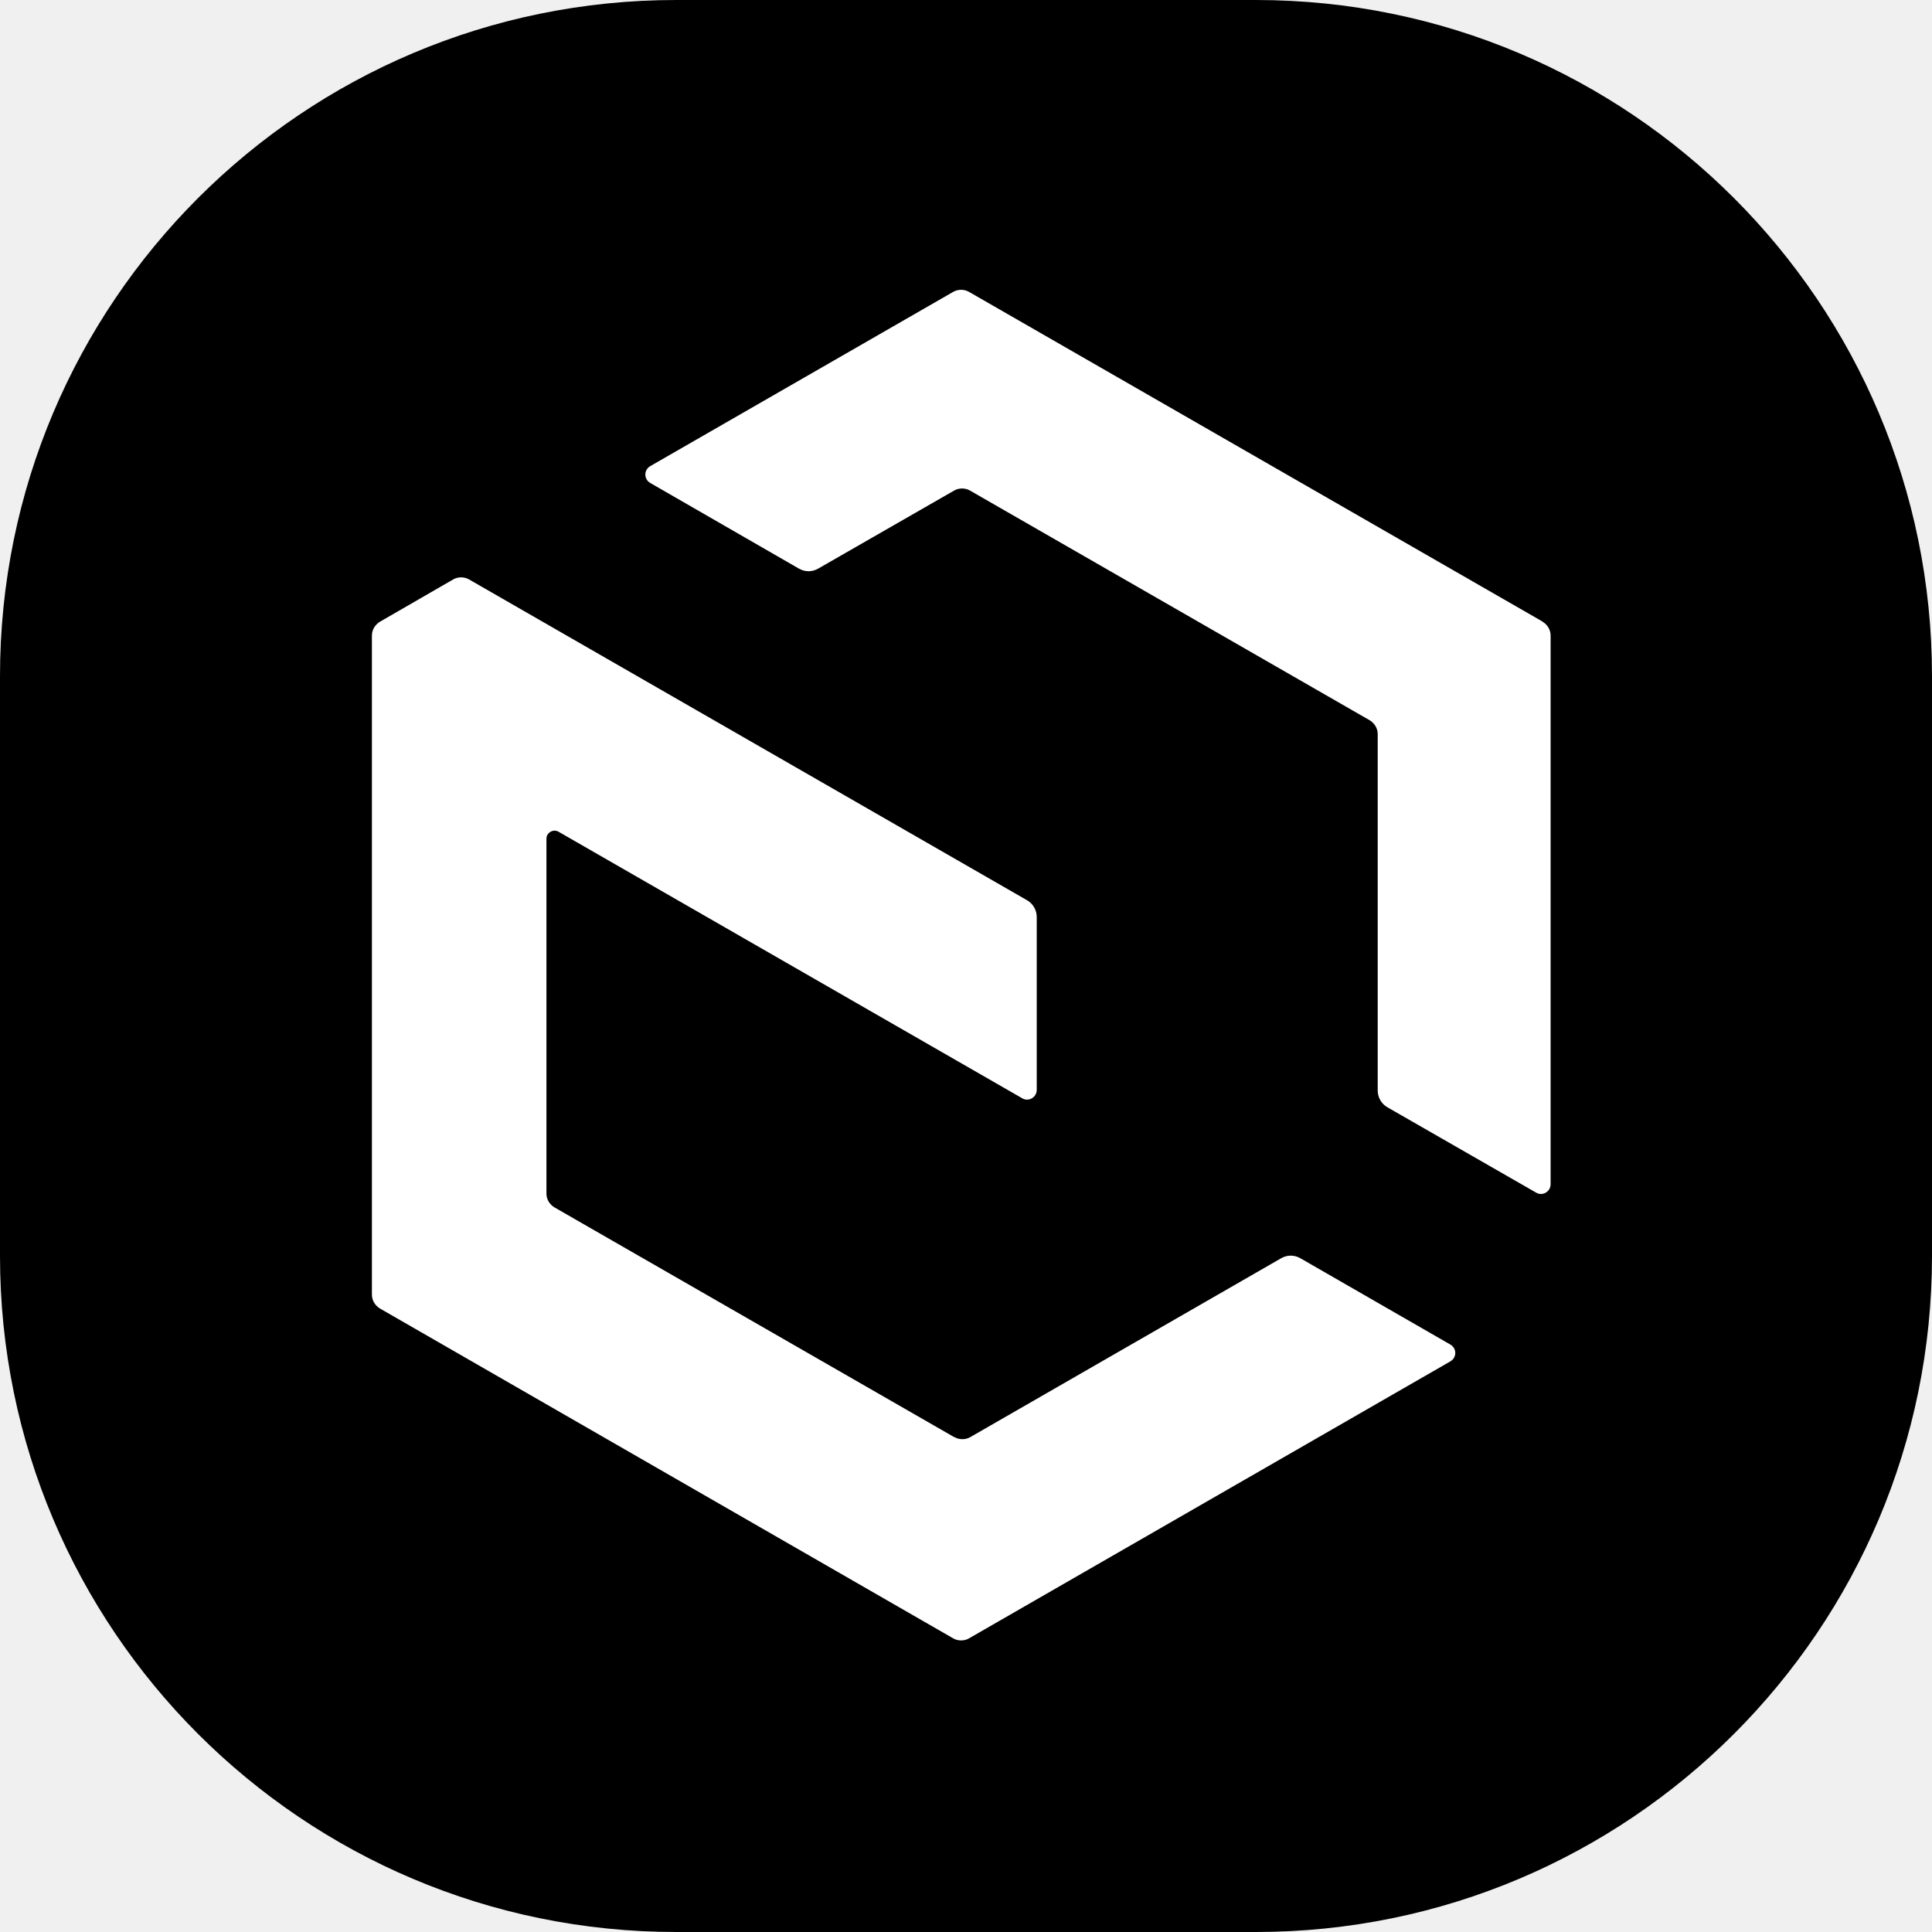
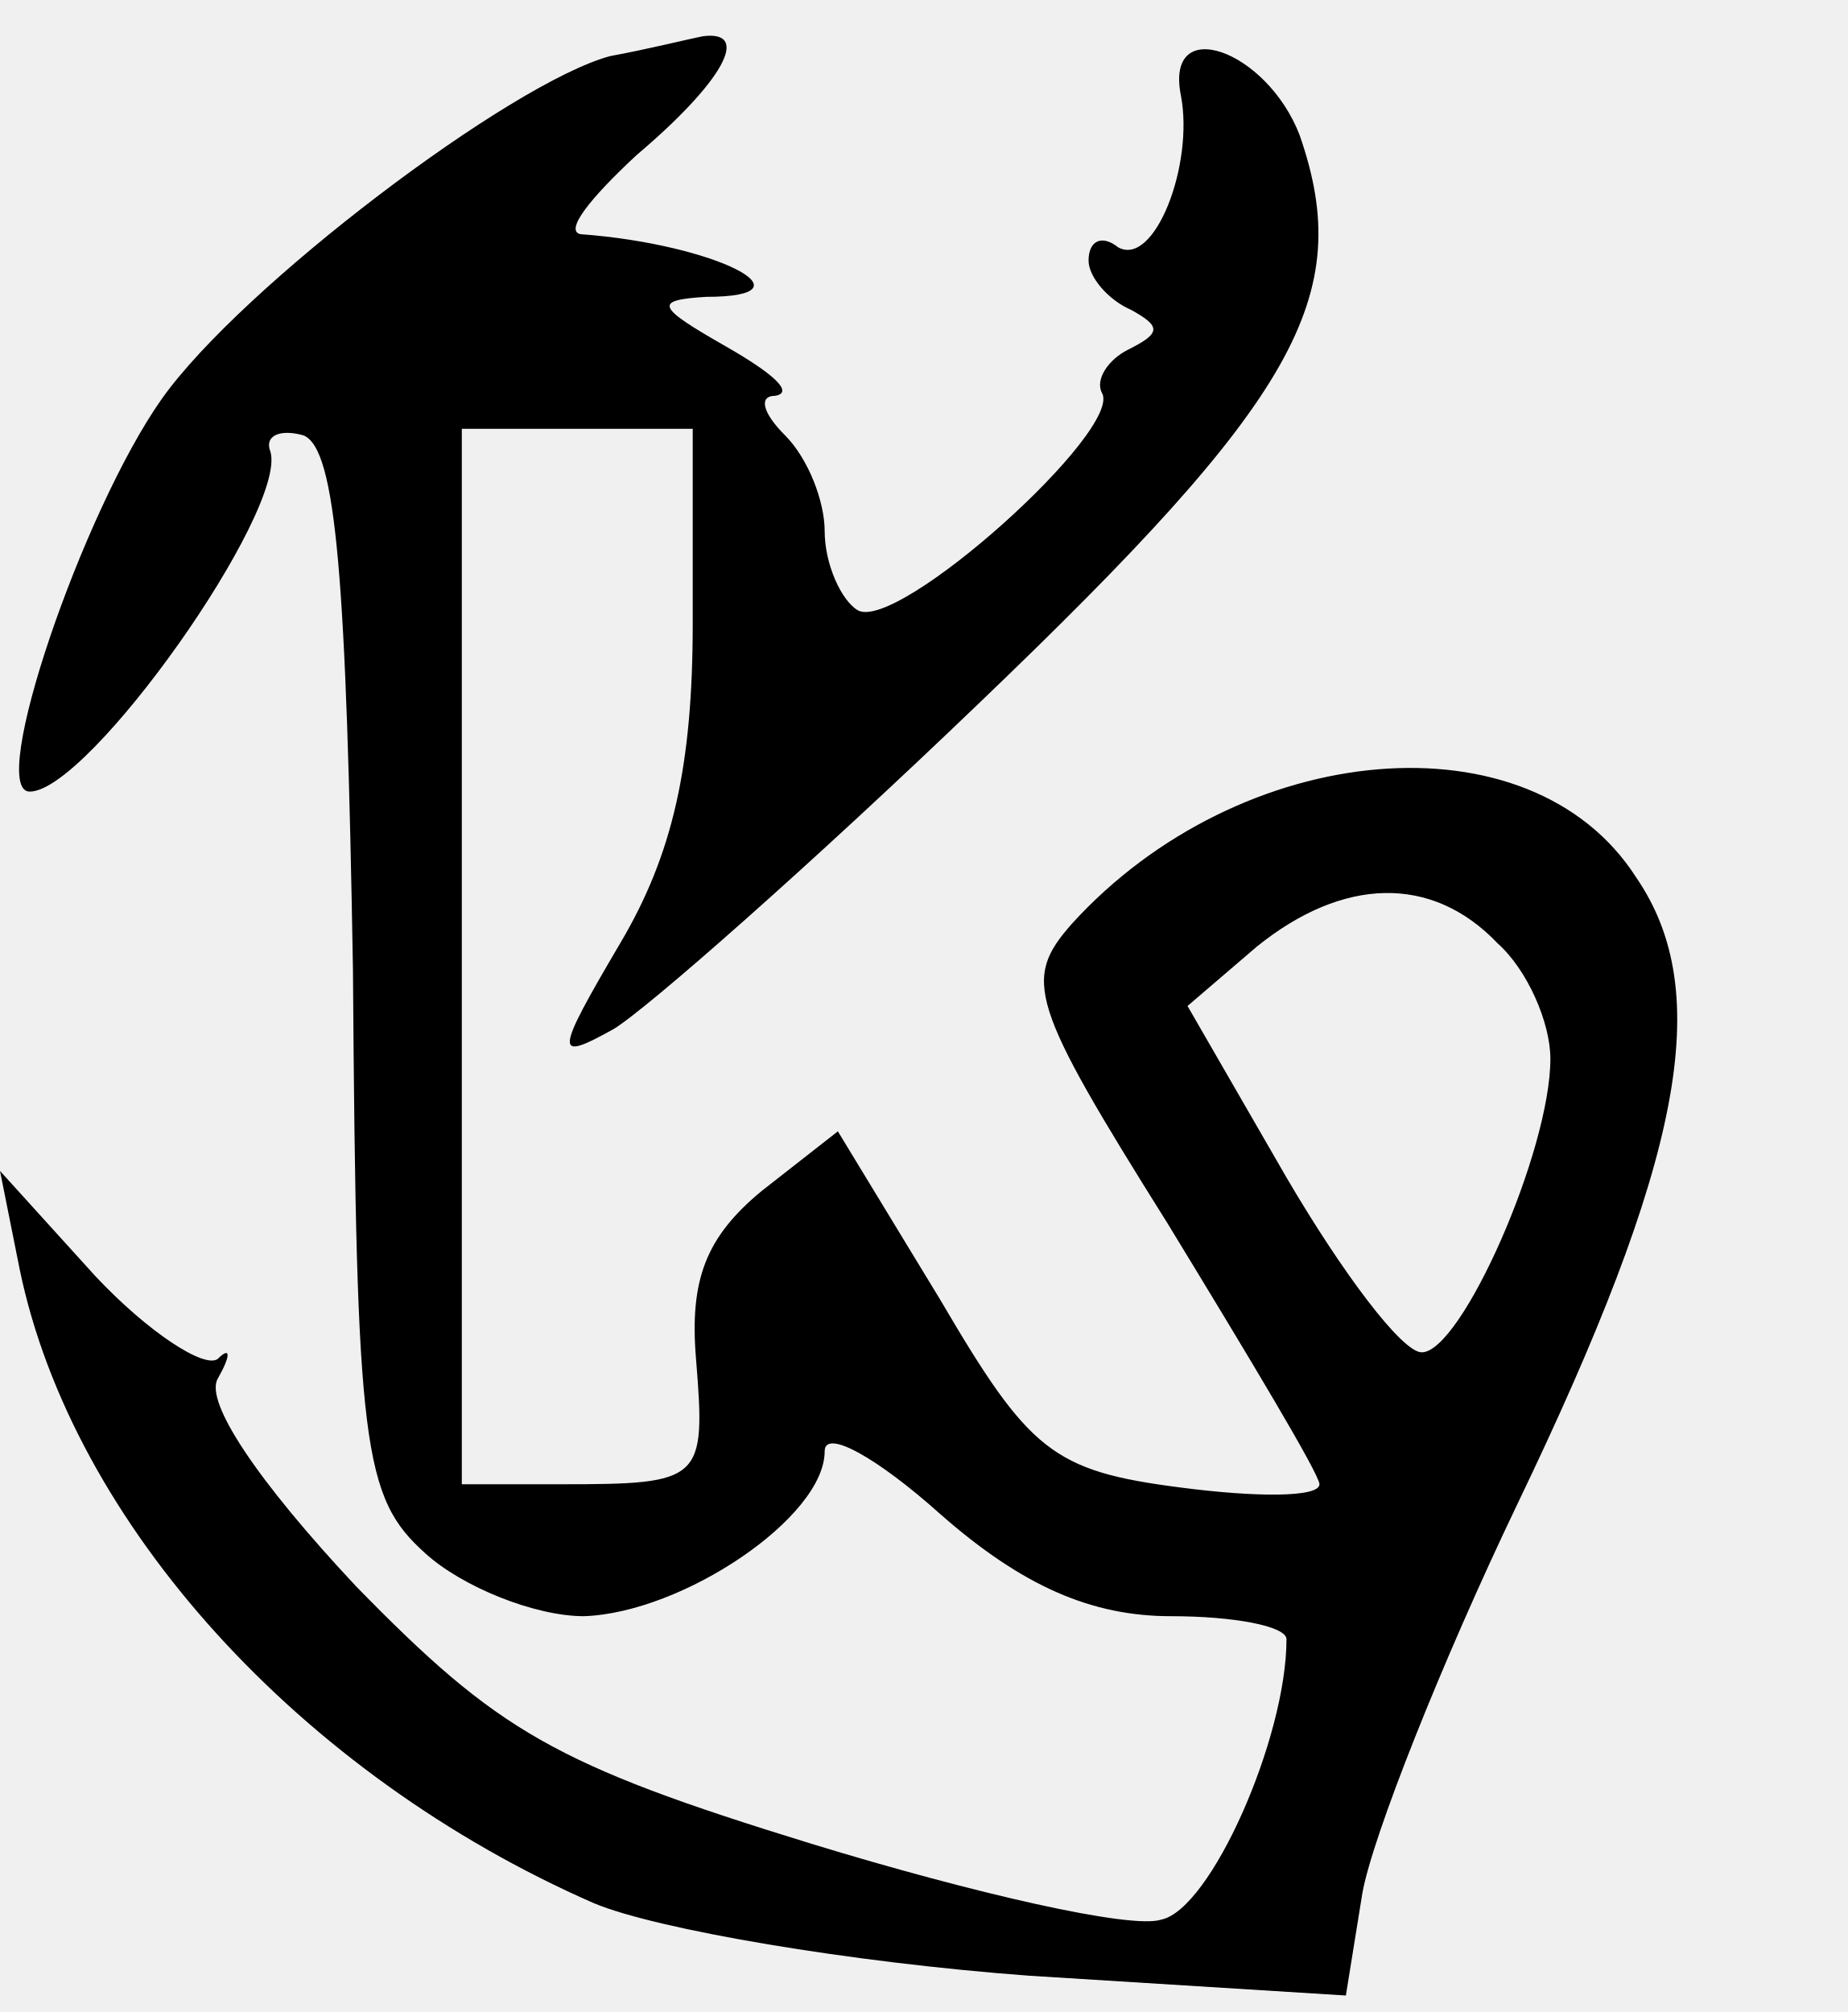
- <svg xmlns="http://www.w3.org/2000/svg" version="1.1" width="1000" height="1000">
-   <style>
-     #light-icon {
-       display: inline;
-     }
-     #dark-icon {
-       display: none;
-     }
- 
-     @media (prefers-color-scheme: dark) {
-       #light-icon {
-         display: none;
-       }
-       #dark-icon {
-         display: inline;
-       }
-     }
-   </style>
-   <g id="light-icon">
-     <svg version="1.1" width="1000" height="1000">
-       <g clip-path="url(#SvgjsClipPath1059)">
-         <rect width="1000" height="1000" fill="#000000" />
-         <g transform="matrix(5,0,0,5,192.5,150)">
-           <svg version="1.1" width="123" height="140">
-             <svg width="123" height="140" viewBox="0 0 123 140" fill="none">
-               <path d="M60.257 118.758L18.904 94.992C18.402 94.692 18.067 94.158 18.067 93.558V56.825C18.067 56.192 18.77 55.792 19.305 56.092L67.316 83.692C67.986 84.092 68.822 83.592 68.822 82.825V64.925C68.822 64.225 68.454 63.558 67.818 63.192L10.071 29.992C9.569 29.692 8.9 29.692 8.398 29.992L0.836 34.358C0.335 34.658 0 35.192 0 35.792V104.025C0 104.625 0.335 105.158 0.836 105.458L60.157 139.592C60.658 139.892 61.328 139.892 61.829 139.592L111.647 110.925C112.317 110.525 112.317 109.592 111.647 109.192L96.123 100.258C95.487 99.892 94.751 99.892 94.116 100.258L61.963 118.758C61.461 119.058 60.792 119.058 60.29 118.758H60.257Z" fill="white" />
-               <path d="M121.149 34.325L61.829 0.225C61.328 -0.075 60.658 -0.075 60.157 0.225L28.807 18.258C28.138 18.658 28.138 19.592 28.807 19.992L44.197 28.858C44.833 29.225 45.569 29.225 46.205 28.858L60.257 20.792C60.759 20.492 61.428 20.492 61.93 20.792L103.283 44.558C103.785 44.858 104.12 45.392 104.12 45.992V82.892C104.12 83.592 104.488 84.258 105.123 84.625L120.514 93.458C121.183 93.858 122.019 93.358 122.019 92.592V35.792C122.019 35.192 121.685 34.658 121.183 34.358L121.149 34.325Z" fill="white" />
-             </svg>
-           </svg>
-         </g>
-       </g>
-       <defs>
-         <clipPath id="SvgjsClipPath1059">
-           <rect width="1000" height="1000" x="0" y="0" rx="350" ry="350" />
-         </clipPath>
-       </defs>
-     </svg>
-   </g>
-   <g id="dark-icon">
-     <svg version="1.1" width="1000" height="1000">
-       <g clip-path="url(#SvgjsClipPath1060)">
-         <rect width="1000" height="1000" fill="#000000" />
-         <g transform="matrix(5,0,0,5,192.5,150)">
-           <svg version="1.1" width="123" height="140">
-             <svg width="123" height="140" viewBox="0 0 123 140" fill="none">
-               <path d="M60.257 118.758L18.904 94.992C18.402 94.692 18.067 94.158 18.067 93.558V56.825C18.067 56.192 18.77 55.792 19.305 56.092L67.316 83.692C67.986 84.092 68.822 83.592 68.822 82.825V64.925C68.822 64.225 68.454 63.558 67.818 63.192L10.071 29.992C9.569 29.692 8.9 29.692 8.398 29.992L0.836 34.358C0.335 34.658 0 35.192 0 35.792V104.025C0 104.625 0.335 105.158 0.836 105.458L60.157 139.592C60.658 139.892 61.328 139.892 61.829 139.592L111.647 110.925C112.317 110.525 112.317 109.592 111.647 109.192L96.123 100.258C95.487 99.892 94.751 99.892 94.116 100.258L61.963 118.758C61.461 119.058 60.792 119.058 60.29 118.758H60.257Z" fill="white" />
-               <path d="M121.149 34.325L61.829 0.225C61.328 -0.075 60.658 -0.075 60.157 0.225L28.807 18.258C28.138 18.658 28.138 19.592 28.807 19.992L44.197 28.858C44.833 29.225 45.569 29.225 46.205 28.858L60.257 20.792C60.759 20.492 61.428 20.492 61.93 20.792L103.283 44.558C103.785 44.858 104.12 45.392 104.12 45.992V82.892C104.12 83.592 104.488 84.258 105.123 84.625L120.514 93.458C121.183 93.858 122.019 93.358 122.019 92.592V35.792C122.019 35.192 121.685 34.658 121.183 34.358L121.149 34.325Z" fill="white" />
-             </svg>
-           </svg>
-         </g>
-       </g>
-       <defs>
-         <clipPath id="SvgjsClipPath1060">
-           <rect width="1000" height="1000" x="0" y="0" rx="350" ry="350" />
-         </clipPath>
-       </defs>
-     </svg>
+ <svg xmlns="http://www.w3.org/2000/svg" version="1.0" width="56pt" height="61pt" viewBox="0 0 56 61" preserveAspectRatio="xMidYMid meet">
+   <g transform="translate(0,61) scale(0.1,-0.1)" fill="#000000" stroke="none">
+     <path d="M185 593 c-30 -8 -112 -70 -136 -104 -24 -34 -53 -119 -40 -119 18 0 78 85 73 103 -2 5 3 7 10 5 10 -4 13 -44 15 -162 1 -145 3 -160 22 -177 11 -10 33 -19 48 -19 30 1 73 30 73 50 0 7 16 -2 35 -19 25 -22 46 -31 70 -31 19 0 35 -3 35 -7 0 -30 -23 -82 -38 -85 -9 -3 -57 8 -106 23 -78 24 -95 34 -138 78 -30 32 -46 56 -42 63 4 7 4 10 0 6 -4 -3 -21 8 -37 25 l-29 32 6 -30 c16 -77 85 -153 174 -192 19 -8 78 -18 132 -22 l96 -6 5 31 c3 17 24 70 47 118 50 104 60 155 36 190 -32 50 -120 42 -171 -14 -15 -17 -13 -24 29 -91 25 -41 46 -76 46 -79 0 -4 -19 -4 -42 -1 -39 5 -46 11 -73 57 l-31 51 -23 -18 c-17 -14 -22 -27 -20 -51 3 -37 2 -38 -41 -38 l-30 0 0 160 0 160 35 0 35 0 0 -59 c0 -43 -6 -70 -22 -97 -20 -34 -20 -36 -2 -26 10 6 60 50 111 99 96 92 114 123 97 172 -10 26 -41 37 -36 12 4 -21 -8 -52 -19 -46 -5 4 -9 2 -9 -4 0 -5 6 -12 13 -15 9 -5 9 -7 -1 -12 -6 -3 -10 -9 -8 -13 7 -11 -62 -73 -74 -66 -5 3 -10 14 -10 24 0 9 -5 22 -12 29 -7 7 -8 12 -3 12 6 1 -1 7 -15 15 -21 12 -22 14 -6 15 34 0 3 16 -38 19 -5 1 3 11 17 24 26 22 35 38 20 36 -5 -1 -17 -4 -28 -6z m269 -269 c9 -8 16 -24 16 -35 0 -28 -27 -89 -39 -89 -6 0 -24 24 -41 53 l-30 52 21 18 c26 21 53 22 73 1z" />
  </g>
</svg>
